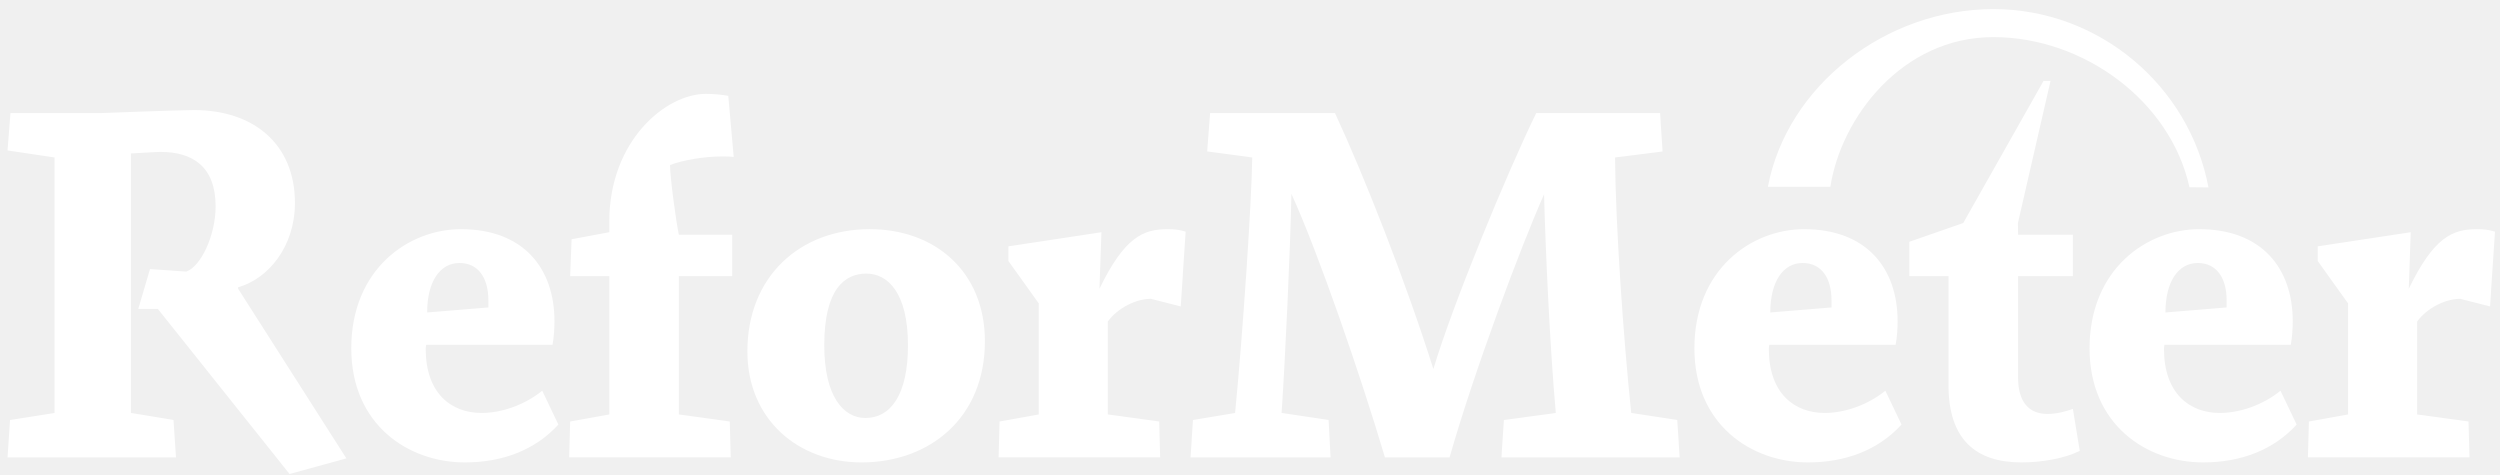
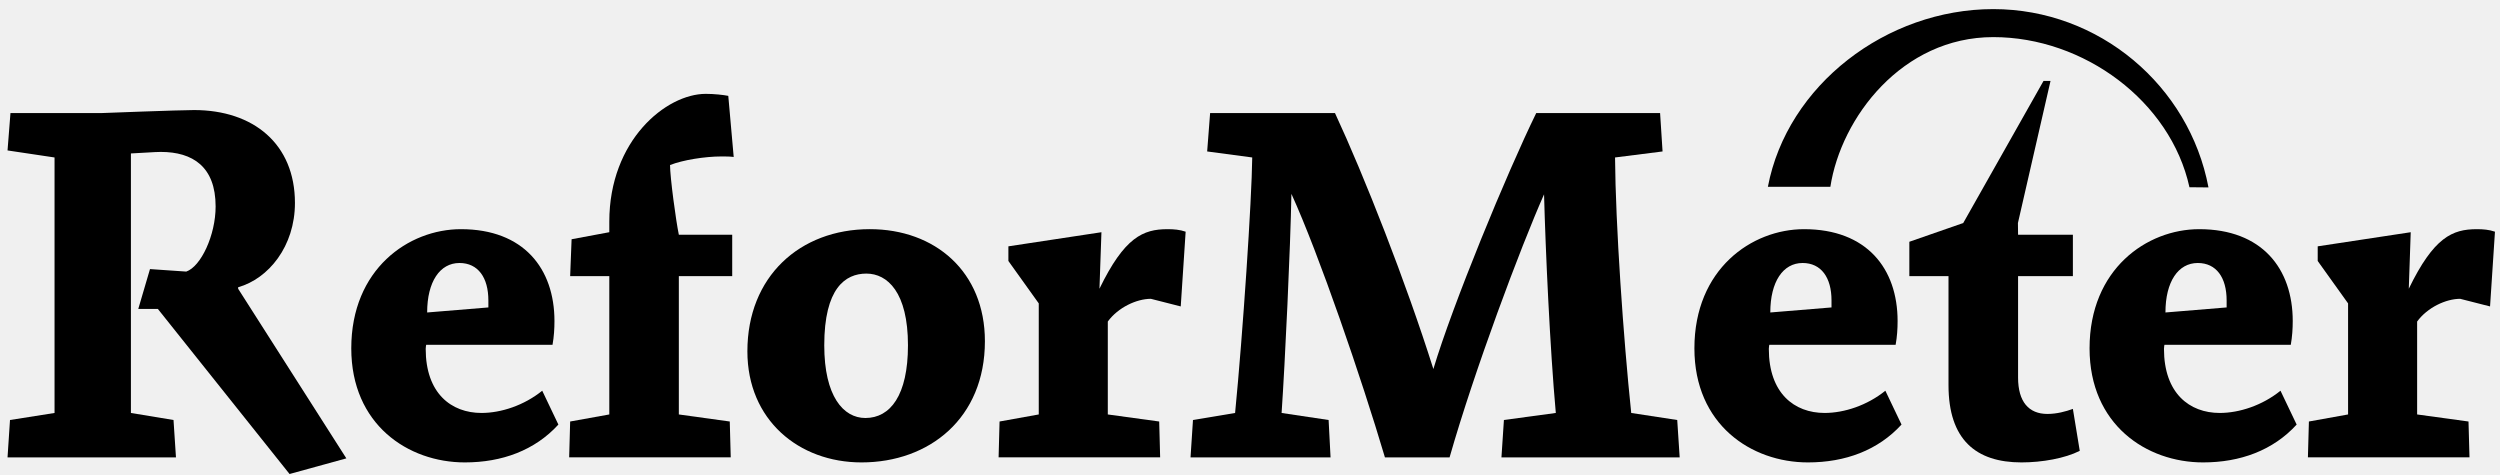
<svg xmlns="http://www.w3.org/2000/svg" version="1.1" id="Layer_1" x="0px" y="0px" width="216.932px" height="41.131px" viewBox="0 0 216.932 41.131" enable-background="new 0 0 216.932 41.131" xml:space="preserve">
  <g>
    <g>
      <g>
-         <path fill="#FFFFFF" d="M191.636,16.263c-1.671-8.831-9.489-15.473-18.671-15.473c-9.259,0-17.88,6.584-19.561,15.419     c0.867,0,4.553,0,5.422,0c0.927-5.999,6.221-12.989,14.139-12.989c7.848,0,15.379,5.559,17.02,13.027     C190.81,16.249,190.81,16.253,191.636,16.263z" />
+         <path d="M191.636,16.263c-1.671-8.831-9.489-15.473-18.671-15.473c-9.259,0-17.88,6.584-19.561,15.419     c0.867,0,4.553,0,5.422,0c0.927-5.999,6.221-12.989,14.139-12.989c7.848,0,15.379,5.559,17.02,13.027     C190.81,16.249,190.81,16.253,191.636,16.263z" />
      </g>
-       <path fill="#FFFFFF" d="M25.125,41.131L13.698,26.808h-1.7l1.017-3.459l3.146,0.217c1.275-0.439,2.549-3.155,2.549-5.651    c0-3.46-1.996-4.732-4.759-4.732c-0.552,0-1.57,0.09-2.591,0.132v22.519l3.696,0.611l0.213,3.242H0.654l0.214-3.242l3.865-0.611    v-22.17l-4.079-0.61l0.254-3.243h7.903c0,0,6.757-0.261,8.03-0.261c5.141,0,8.752,2.934,8.752,8.059    c0,3.768-2.294,6.571-4.929,7.316v0.131l9.39,14.718L25.125,41.131z" />
-       <path fill="#FFFFFF" d="M40.338,40.125c-4.929,0-9.857-3.285-9.857-9.9c0-6.876,4.971-10.339,9.518-10.339    c5.438,0,8.113,3.417,8.113,7.974c0,0.657-0.042,1.354-0.168,2.058H36.982c0,0-0.043,0.175-0.043,0.351    c0,3.855,2.209,5.564,4.846,5.564c1.696,0,3.695-0.658,5.266-1.929l1.401,2.937C46.414,39.074,43.566,40.125,40.338,40.125z     M42.377,26.061c0-1.97-0.892-3.24-2.507-3.24c-1.7,0-2.804,1.623-2.804,4.293l5.312-0.437V26.061z" />
-       <path fill="#FFFFFF" d="M62.601,13.576c-1.445,0-3.355,0.309-4.46,0.745c0,1.052,0.508,4.82,0.764,6.047h4.631v3.593h-4.631    v12.002l4.419,0.612l0.084,3.111H49.388l0.086-3.111l3.397-0.612V23.96h-3.397l0.125-3.2l3.272-0.611v-0.922    c0-7.05,4.93-11.083,8.372-11.083c0.72,0,1.528,0.089,1.952,0.174l0.47,5.303C63.324,13.576,62.985,13.576,62.601,13.576z" />
-       <path fill="#FFFFFF" d="M74.754,40.125c-5.439,0-9.901-3.682-9.901-9.64c0-6.482,4.547-10.6,10.623-10.6    c5.651,0,9.987,3.68,9.987,9.726C85.462,36.271,80.658,40.125,74.754,40.125z M75.178,23.74c-1.829,0-3.655,1.27-3.655,6.222    c0,4.425,1.658,6.309,3.569,6.309c2.168,0,3.695-1.975,3.695-6.309C78.788,25.361,77.005,23.74,75.178,23.74z" />
-       <path fill="#FFFFFF" d="M102.456,26.59l-2.593-0.661c-1.231,0-2.846,0.748-3.736,1.972v8.062l4.46,0.612l0.082,3.111H86.651    l0.084-3.111l3.401-0.612v-9.637l-2.635-3.68v-1.271l8.074-1.225l-0.172,4.904c2.169-4.467,3.783-5.168,5.908-5.168    c0.552,0,1.061,0.042,1.571,0.218L102.456,26.59z" />
-       <path fill="#FFFFFF" d="M130.285,39.686l0.214-3.242l4.503-0.611c-0.511-5.652-0.893-14.149-1.02-18.971    c-2.041,4.601-6.033,15.247-8.198,22.825h-5.61c-2.038-6.877-5.736-17.655-8.114-22.866c-0.086,4.687-0.552,14.629-0.852,19.013    l4.079,0.611l0.169,3.242h-12.15l0.212-3.242l3.655-0.611c0.677-6.921,1.443-18.445,1.487-22.17l-3.911-0.522l0.256-3.331h10.835    c2.548,5.476,6.162,14.677,8.538,22.211c1.659-5.562,6.374-16.996,8.925-22.211h10.748l0.214,3.331l-4.123,0.522    c0.042,5.831,0.721,15.643,1.404,22.17l3.992,0.611l0.212,3.242H130.285z" />
-       <path fill="#FFFFFF" d="M156.883,40.125c-4.927,0-9.855-3.285-9.855-9.9c0-6.876,4.972-10.339,9.517-10.339    c5.439,0,8.115,3.417,8.115,7.974c0,0.657-0.042,1.354-0.171,2.058h-10.96c0,0-0.043,0.175-0.043,0.351    c0,3.855,2.209,5.564,4.843,5.564c1.701,0,3.697-0.658,5.269-1.929L165,36.84C162.961,39.074,160.114,40.125,156.883,40.125z     M158.925,26.061c0-1.97-0.892-3.24-2.508-3.24c-1.7,0-2.803,1.623-2.803,4.293l5.311-0.437V26.061z" />
-       <path fill="#FFFFFF" d="M175.41,40.125c-3.949,0-6.333-1.974-6.333-6.702V23.96h-3.398v-2.981l4.676-1.627l6.968-12.331h0.607    l-2.829,12.331l0.013,1.016h4.756v3.593h-4.756v8.806c0,2.103,0.933,3.152,2.547,3.152c0.81,0,1.616-0.218,2.209-0.438    l0.596,3.639C179.188,39.771,177.194,40.125,175.41,40.125z" />
-       <path fill="#FFFFFF" d="M191.171,40.125c-4.927,0-9.854-3.285-9.854-9.9c0-6.876,4.971-10.339,9.515-10.339    c5.439,0,8.115,3.417,8.115,7.974c0,0.657-0.044,1.354-0.169,2.058h-10.962c0,0-0.042,0.175-0.042,0.351    c0,3.855,2.209,5.564,4.841,5.564c1.702,0,3.7-0.658,5.27-1.929l1.402,2.937C197.249,39.074,194.401,40.125,191.171,40.125z     M193.211,26.061c0-1.97-0.89-3.24-2.505-3.24c-1.7,0-2.804,1.623-2.804,4.293l5.309-0.437V26.061z" />
-       <path fill="#FFFFFF" d="M216.069,26.59l-2.592-0.661c-1.23,0-2.846,0.748-3.736,1.972v8.062l4.458,0.612l0.086,3.111h-14.021    l0.086-3.111l3.399-0.612v-9.637l-2.635-3.68v-1.271l8.071-1.225l-0.168,4.904c2.17-4.467,3.781-5.168,5.904-5.168    c0.552,0,1.062,0.042,1.574,0.218L216.069,26.59z" />
+       <path d="M25.125,41.131L13.698,26.808h-1.7l1.017-3.459l3.146,0.217c1.275-0.439,2.549-3.155,2.549-5.651    c0-3.46-1.996-4.732-4.759-4.732c-0.552,0-1.57,0.09-2.591,0.132v22.519l3.696,0.611l0.213,3.242H0.654l0.214-3.242l3.865-0.611    v-22.17l-4.079-0.61l0.254-3.243h7.903c0,0,6.757-0.261,8.03-0.261c5.141,0,8.752,2.934,8.752,8.059    c0,3.768-2.294,6.571-4.929,7.316v0.131l9.39,14.718L25.125,41.131z" />
+       <path d="M40.338,40.125c-4.929,0-9.857-3.285-9.857-9.9c0-6.876,4.971-10.339,9.518-10.339    c5.438,0,8.113,3.417,8.113,7.974c0,0.657-0.042,1.354-0.168,2.058H36.982c0,0-0.043,0.175-0.043,0.351    c0,3.855,2.209,5.564,4.846,5.564c1.696,0,3.695-0.658,5.266-1.929l1.401,2.937C46.414,39.074,43.566,40.125,40.338,40.125z     M42.377,26.061c0-1.97-0.892-3.24-2.507-3.24c-1.7,0-2.804,1.623-2.804,4.293l5.312-0.437V26.061z" />
+       <path d="M62.601,13.576c-1.445,0-3.355,0.309-4.46,0.745c0,1.052,0.508,4.82,0.764,6.047h4.631v3.593h-4.631    v12.002l4.419,0.612l0.084,3.111H49.388l0.086-3.111l3.397-0.612V23.96h-3.397l0.125-3.2l3.272-0.611v-0.922    c0-7.05,4.93-11.083,8.372-11.083c0.72,0,1.528,0.089,1.952,0.174l0.47,5.303C63.324,13.576,62.985,13.576,62.601,13.576z" />
+       <path d="M74.754,40.125c-5.439,0-9.901-3.682-9.901-9.64c0-6.482,4.547-10.6,10.623-10.6    c5.651,0,9.987,3.68,9.987,9.726C85.462,36.271,80.658,40.125,74.754,40.125z M75.178,23.74c-1.829,0-3.655,1.27-3.655,6.222    c0,4.425,1.658,6.309,3.569,6.309c2.168,0,3.695-1.975,3.695-6.309C78.788,25.361,77.005,23.74,75.178,23.74z" />
+       <path d="M102.456,26.59l-2.593-0.661c-1.231,0-2.846,0.748-3.736,1.972v8.062l4.46,0.612l0.082,3.111H86.651    l0.084-3.111l3.401-0.612v-9.637l-2.635-3.68v-1.271l8.074-1.225l-0.172,4.904c2.169-4.467,3.783-5.168,5.908-5.168    c0.552,0,1.061,0.042,1.571,0.218L102.456,26.59z" />
+       <path d="M130.285,39.686l0.214-3.242l4.503-0.611c-0.511-5.652-0.893-14.149-1.02-18.971    c-2.041,4.601-6.033,15.247-8.198,22.825h-5.61c-2.038-6.877-5.736-17.655-8.114-22.866c-0.086,4.687-0.552,14.629-0.852,19.013    l4.079,0.611l0.169,3.242h-12.15l0.212-3.242l3.655-0.611c0.677-6.921,1.443-18.445,1.487-22.17l-3.911-0.522l0.256-3.331h10.835    c2.548,5.476,6.162,14.677,8.538,22.211c1.659-5.562,6.374-16.996,8.925-22.211h10.748l0.214,3.331l-4.123,0.522    c0.042,5.831,0.721,15.643,1.404,22.17l3.992,0.611l0.212,3.242H130.285z" />
+       <path d="M156.883,40.125c-4.927,0-9.855-3.285-9.855-9.9c0-6.876,4.972-10.339,9.517-10.339    c5.439,0,8.115,3.417,8.115,7.974c0,0.657-0.042,1.354-0.171,2.058h-10.96c0,0-0.043,0.175-0.043,0.351    c0,3.855,2.209,5.564,4.843,5.564c1.701,0,3.697-0.658,5.269-1.929L165,36.84C162.961,39.074,160.114,40.125,156.883,40.125z     M158.925,26.061c0-1.97-0.892-3.24-2.508-3.24c-1.7,0-2.803,1.623-2.803,4.293l5.311-0.437V26.061z" />
+       <path d="M175.41,40.125c-3.949,0-6.333-1.974-6.333-6.702V23.96h-3.398v-2.981l4.676-1.627l6.968-12.331h0.607    l-2.829,12.331l0.013,1.016h4.756v3.593h-4.756v8.806c0,2.103,0.933,3.152,2.547,3.152c0.81,0,1.616-0.218,2.209-0.438    l0.596,3.639C179.188,39.771,177.194,40.125,175.41,40.125z" />
+       <path d="M191.171,40.125c-4.927,0-9.854-3.285-9.854-9.9c0-6.876,4.971-10.339,9.515-10.339    c5.439,0,8.115,3.417,8.115,7.974c0,0.657-0.044,1.354-0.169,2.058h-10.962c0,0-0.042,0.175-0.042,0.351    c0,3.855,2.209,5.564,4.841,5.564c1.702,0,3.7-0.658,5.27-1.929l1.402,2.937C197.249,39.074,194.401,40.125,191.171,40.125z     M193.211,26.061c0-1.97-0.89-3.24-2.505-3.24c-1.7,0-2.804,1.623-2.804,4.293l5.309-0.437V26.061z" />
+       <path d="M216.069,26.59l-2.592-0.661c-1.23,0-2.846,0.748-3.736,1.972v8.062l4.458,0.612l0.086,3.111h-14.021    l0.086-3.111l3.399-0.612v-9.637l-2.635-3.68v-1.271l8.071-1.225l-0.168,4.904c2.17-4.467,3.781-5.168,5.904-5.168    c0.552,0,1.062,0.042,1.574,0.218L216.069,26.59z" />
    </g>
  </g>
</svg>
